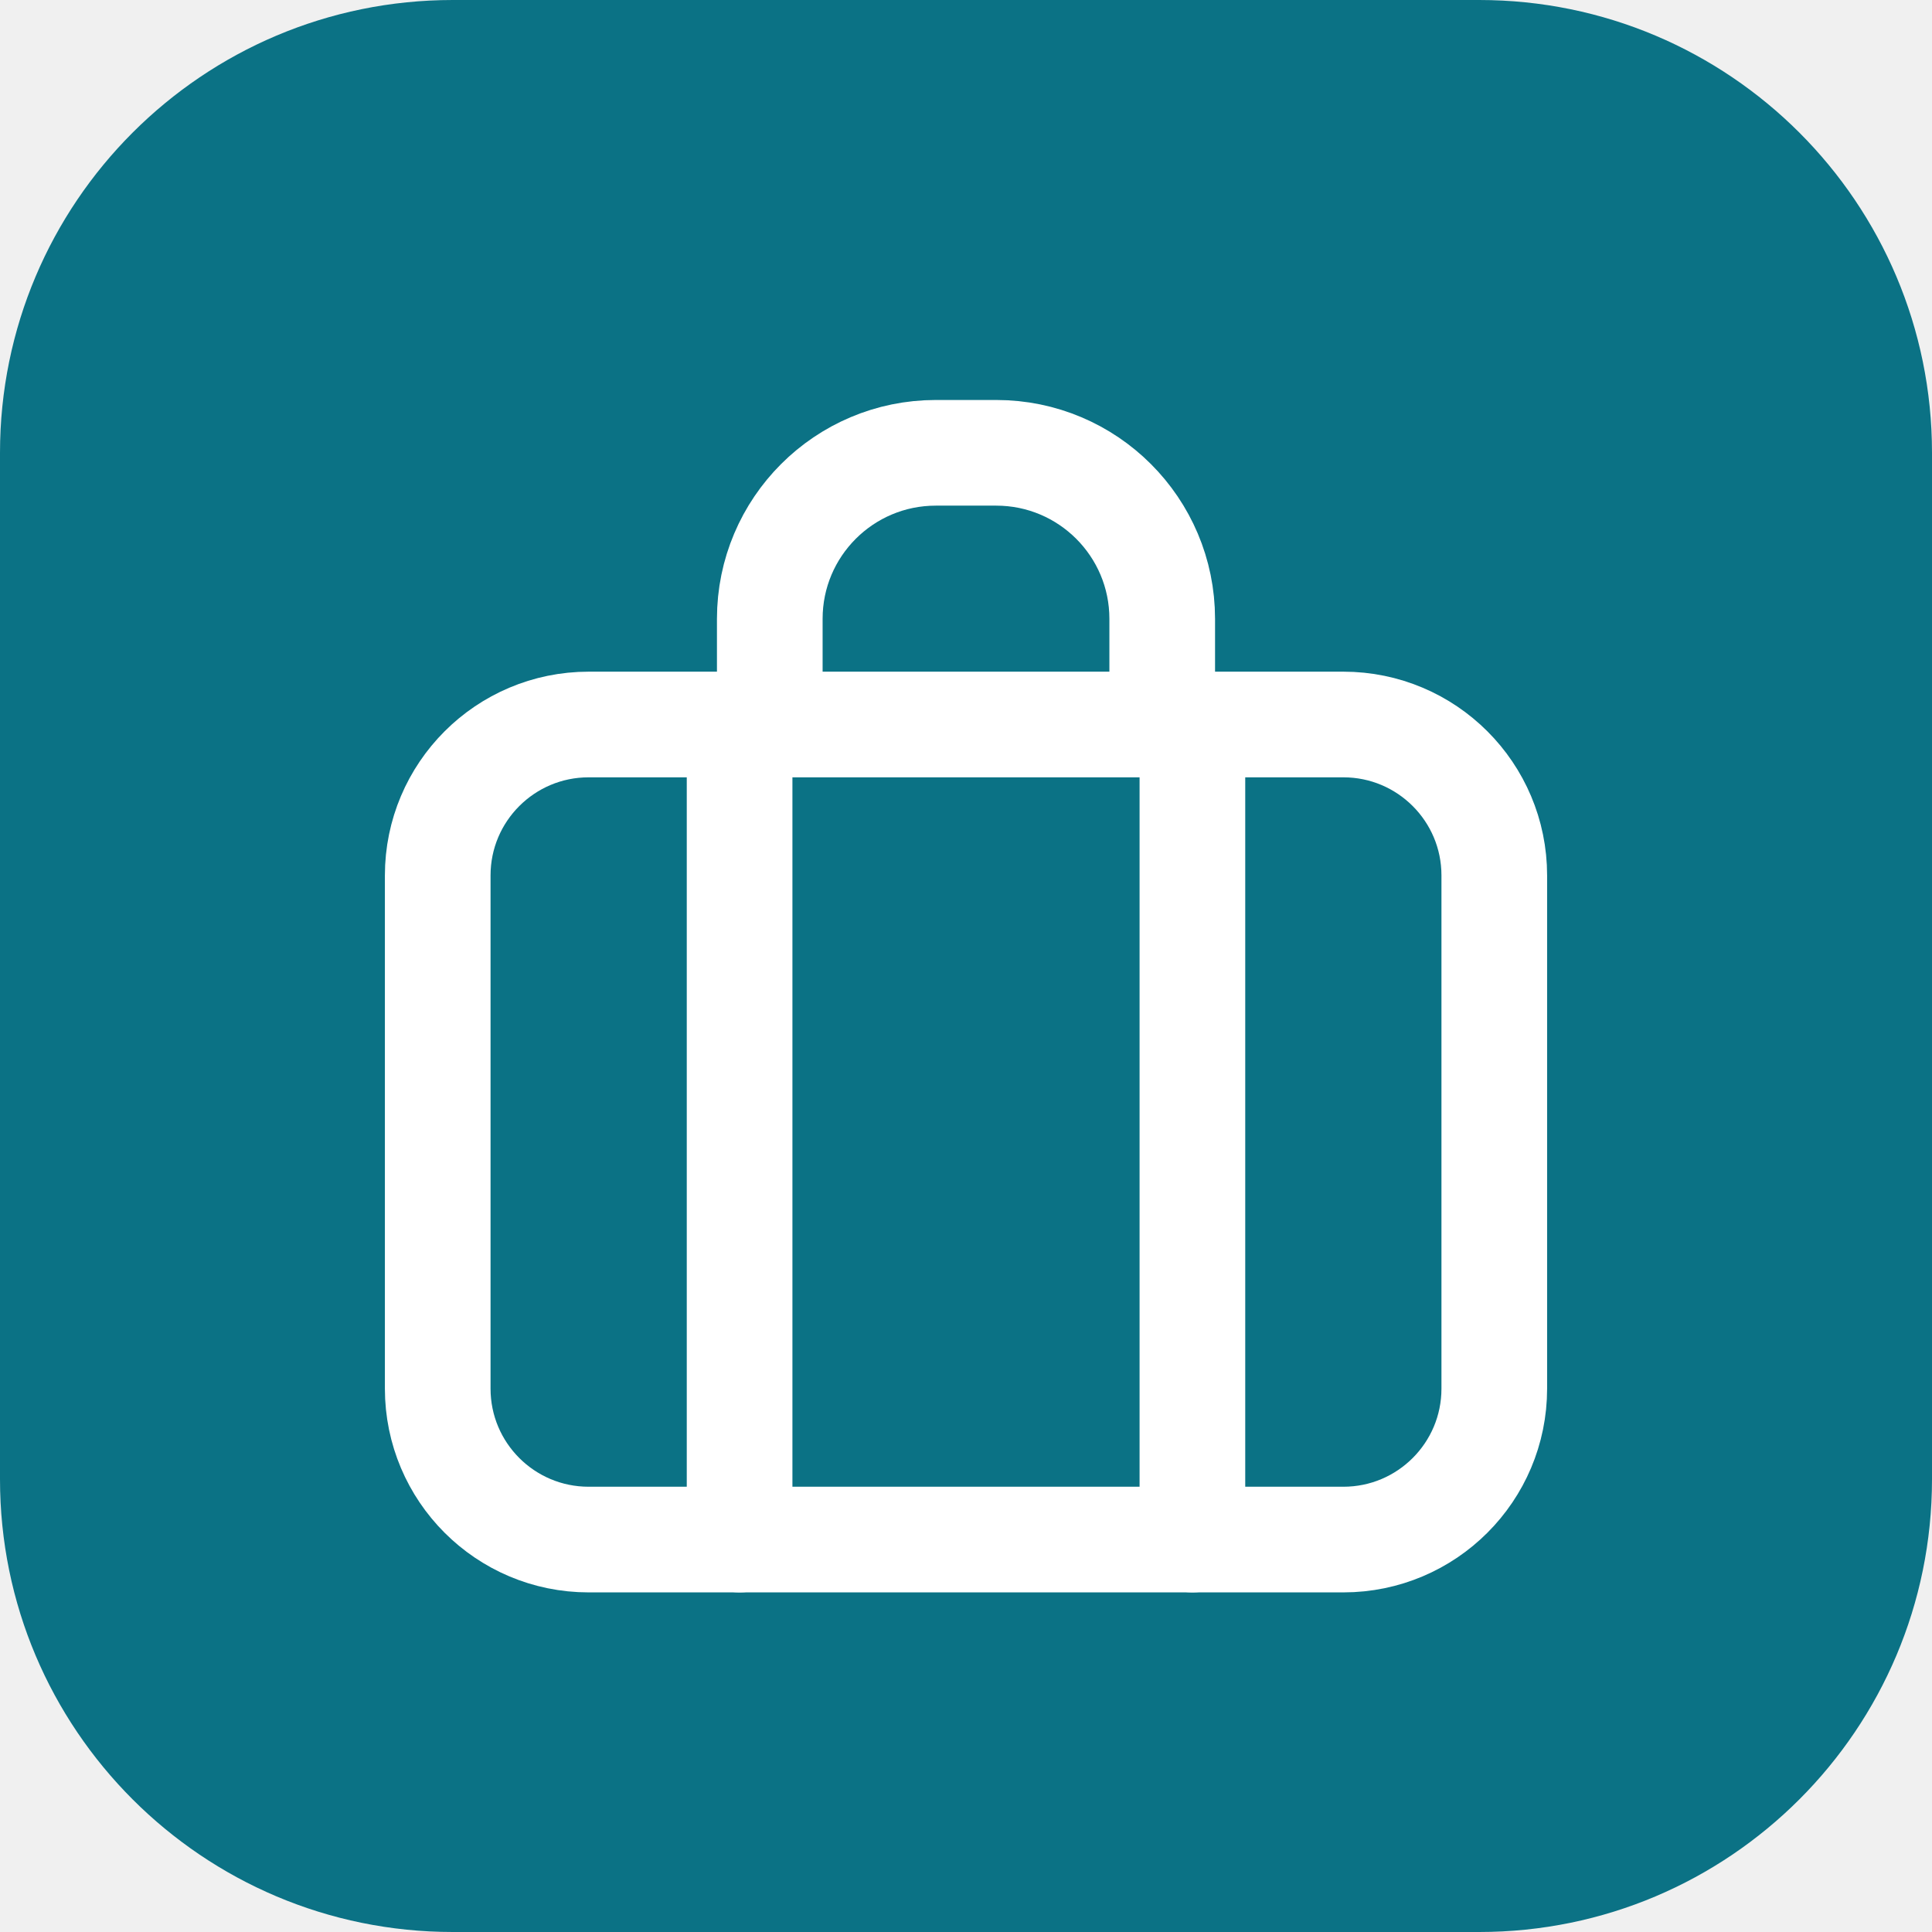
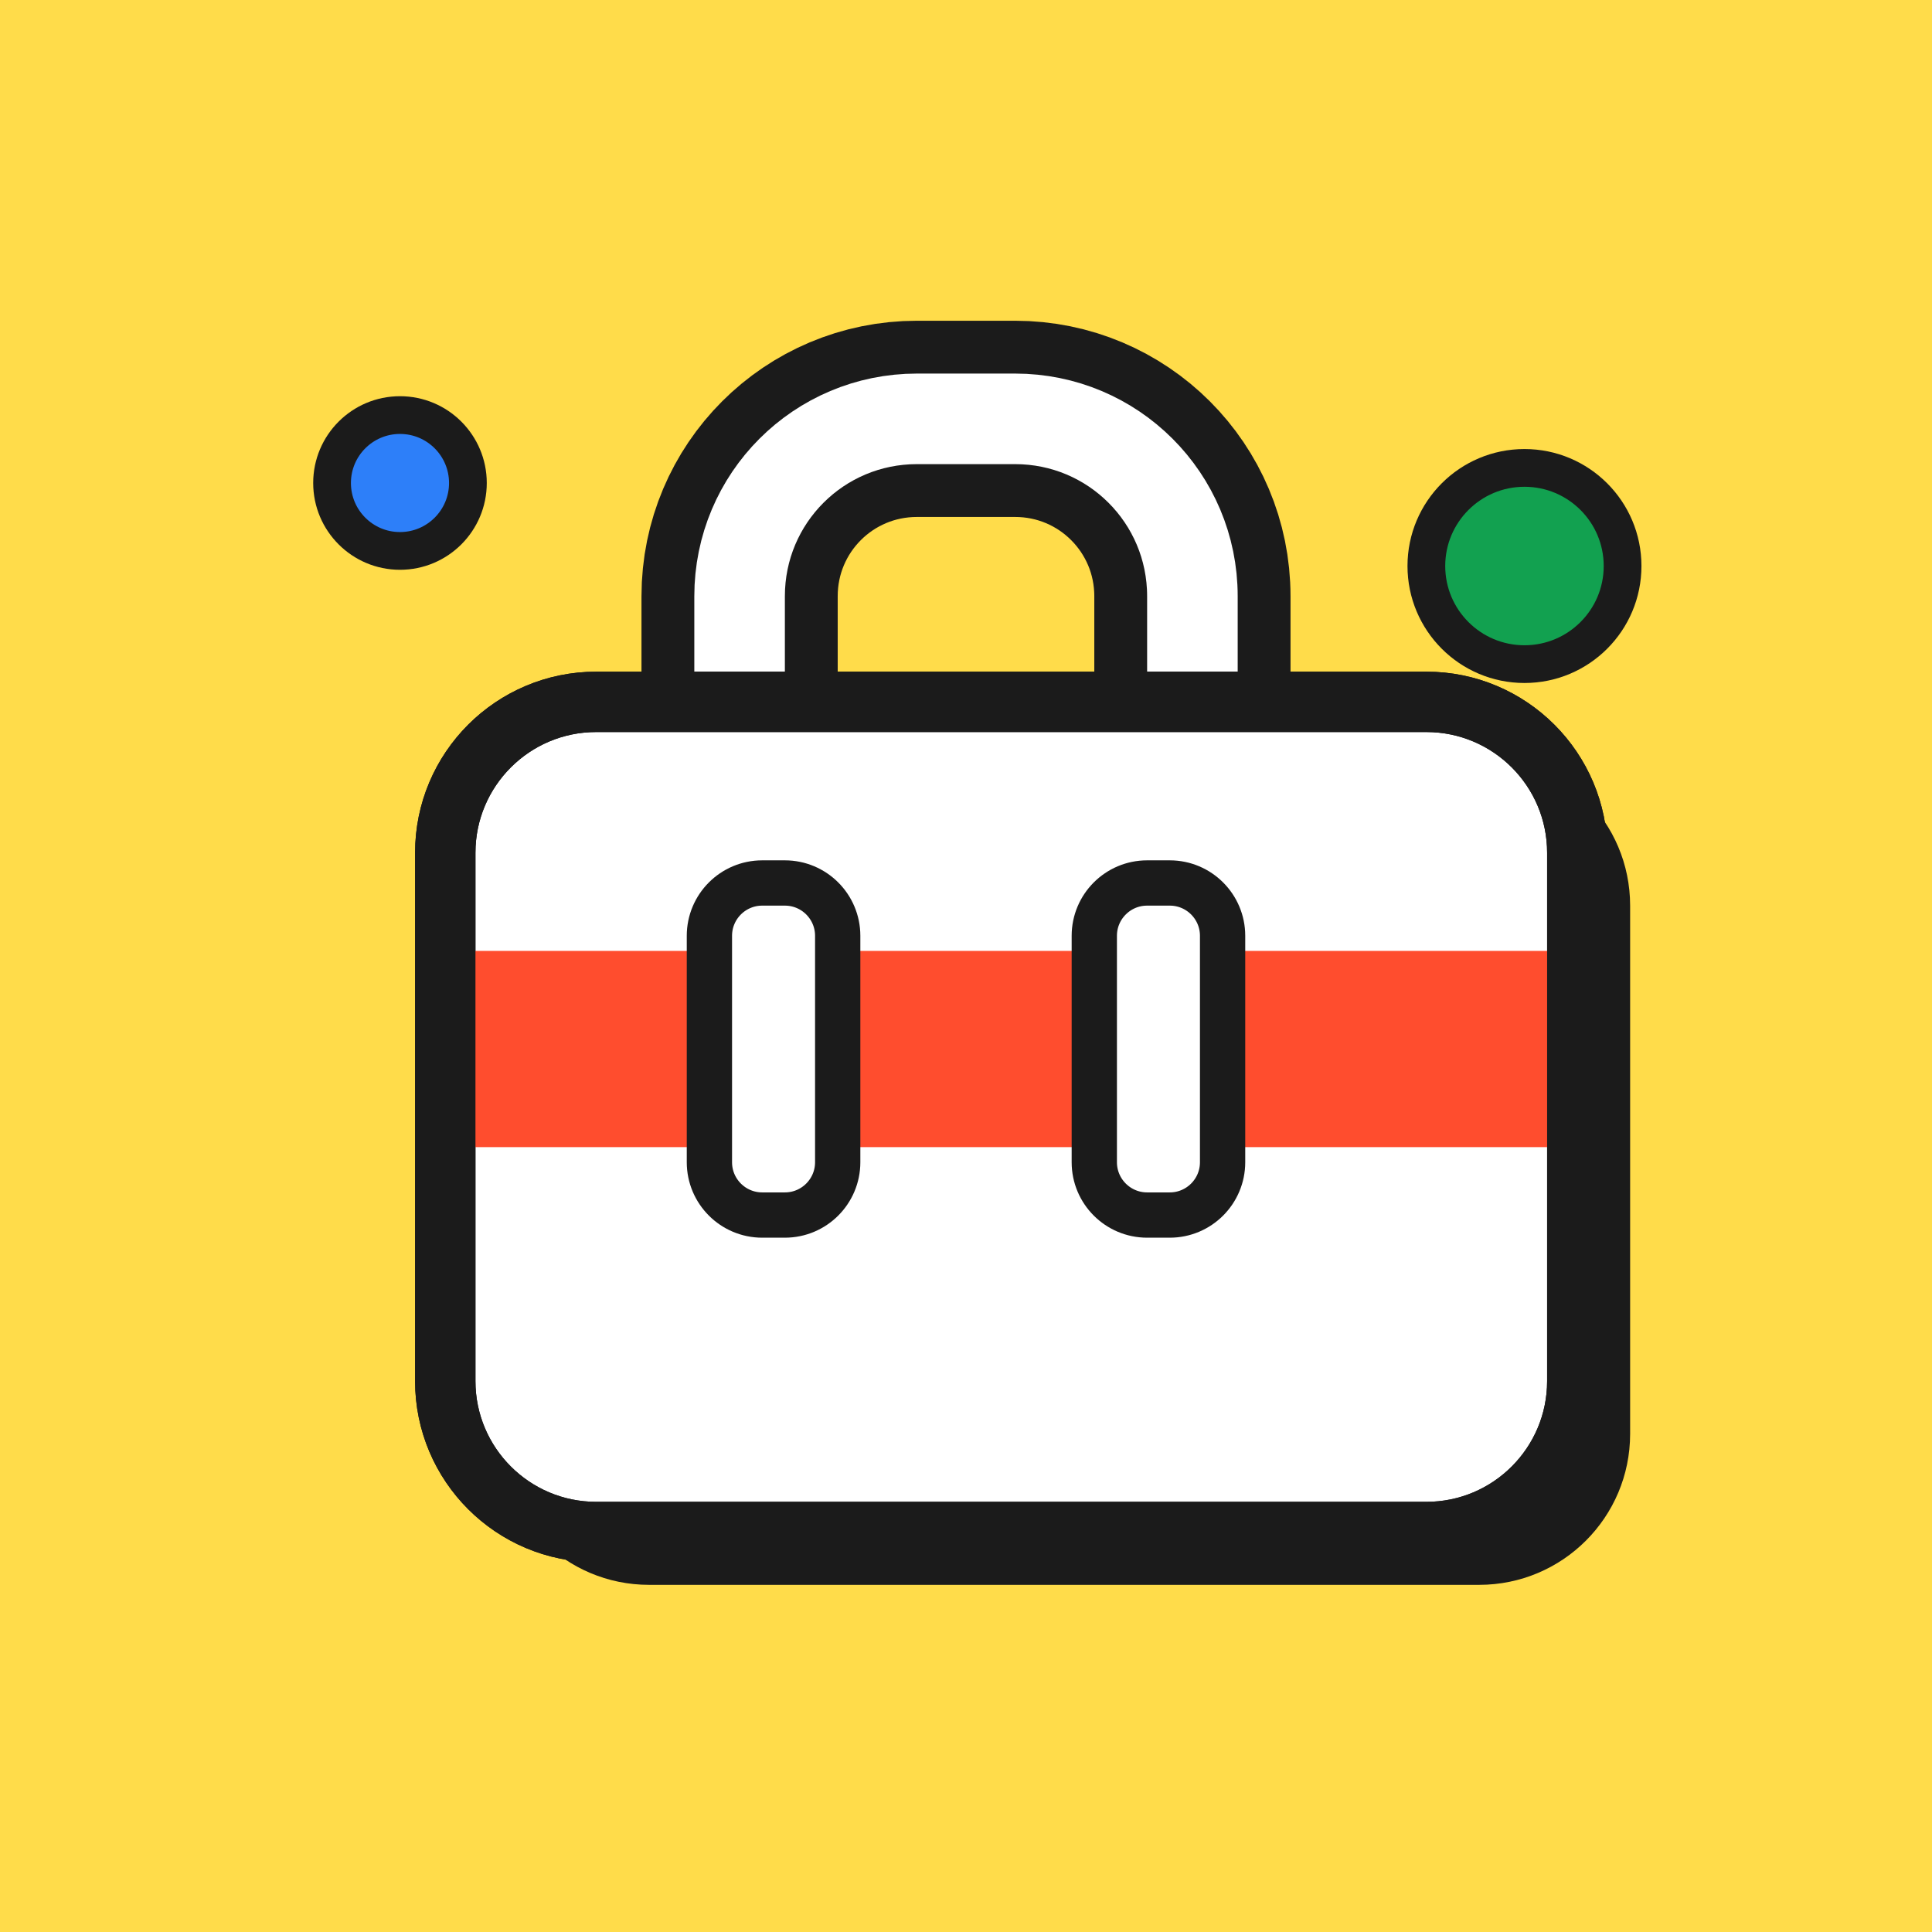
<svg xmlns="http://www.w3.org/2000/svg" viewBox="0 0 512 512">
-   <rect width="512" height="512" rx="120" fill="#0B7285" />
-   <g fill="none" stroke="#FFFFFF" stroke-width="28" stroke-linecap="round" stroke-linejoin="round">
-     <rect x="116" y="192" width="280" height="216" rx="40" />
-     <path d="M204 192v-28a44 44 0 0 1 44-44h16a44 44 0 0 1 44 44v28" />
-     <path d="M196 192v216M316 192v216" />
-   </g>
+   <rect width="512" height="512" fill="#ffdc4a" />
+   <rect x="118" y="186" width="300" height="220" rx="40" fill="#1b1b1b" transform="translate(14 14)" />
+   <path d="M196 196v-38c0-26 21-47 47-47h26c26 0 47 21 47 47v38" fill="none" stroke="#1b1b1b" stroke-width="52" stroke-linecap="round" />
+   <path d="M196 196v-38c0-26 21-47 47-47h26c26 0 47 21 47 47v38" fill="none" stroke="#ffffff" stroke-width="24" stroke-linecap="round" />
+   <rect x="118" y="186" width="300" height="220" rx="40" fill="#ffffff" stroke="#1b1b1b" stroke-width="16" />
+   <rect x="118" y="252" width="300" height="52" fill="#ff4d2e" />
+   <rect x="118" y="186" width="300" height="220" rx="40" fill="none" stroke="#1b1b1b" stroke-width="16" />
+   <rect x="188" y="234" width="34" height="88" rx="14" fill="#ffffff" stroke="#1b1b1b" stroke-width="12" />
+   <rect x="290" y="234" width="34" height="88" rx="14" fill="#ffffff" stroke="#1b1b1b" stroke-width="12" />
+   <circle cx="404" cy="150" r="26" fill="#12a150" stroke="#1b1b1b" stroke-width="10" />
+   <circle cx="106" cy="128" r="18" fill="#2d7ff9" stroke="#1b1b1b" stroke-width="10" />
</svg>
